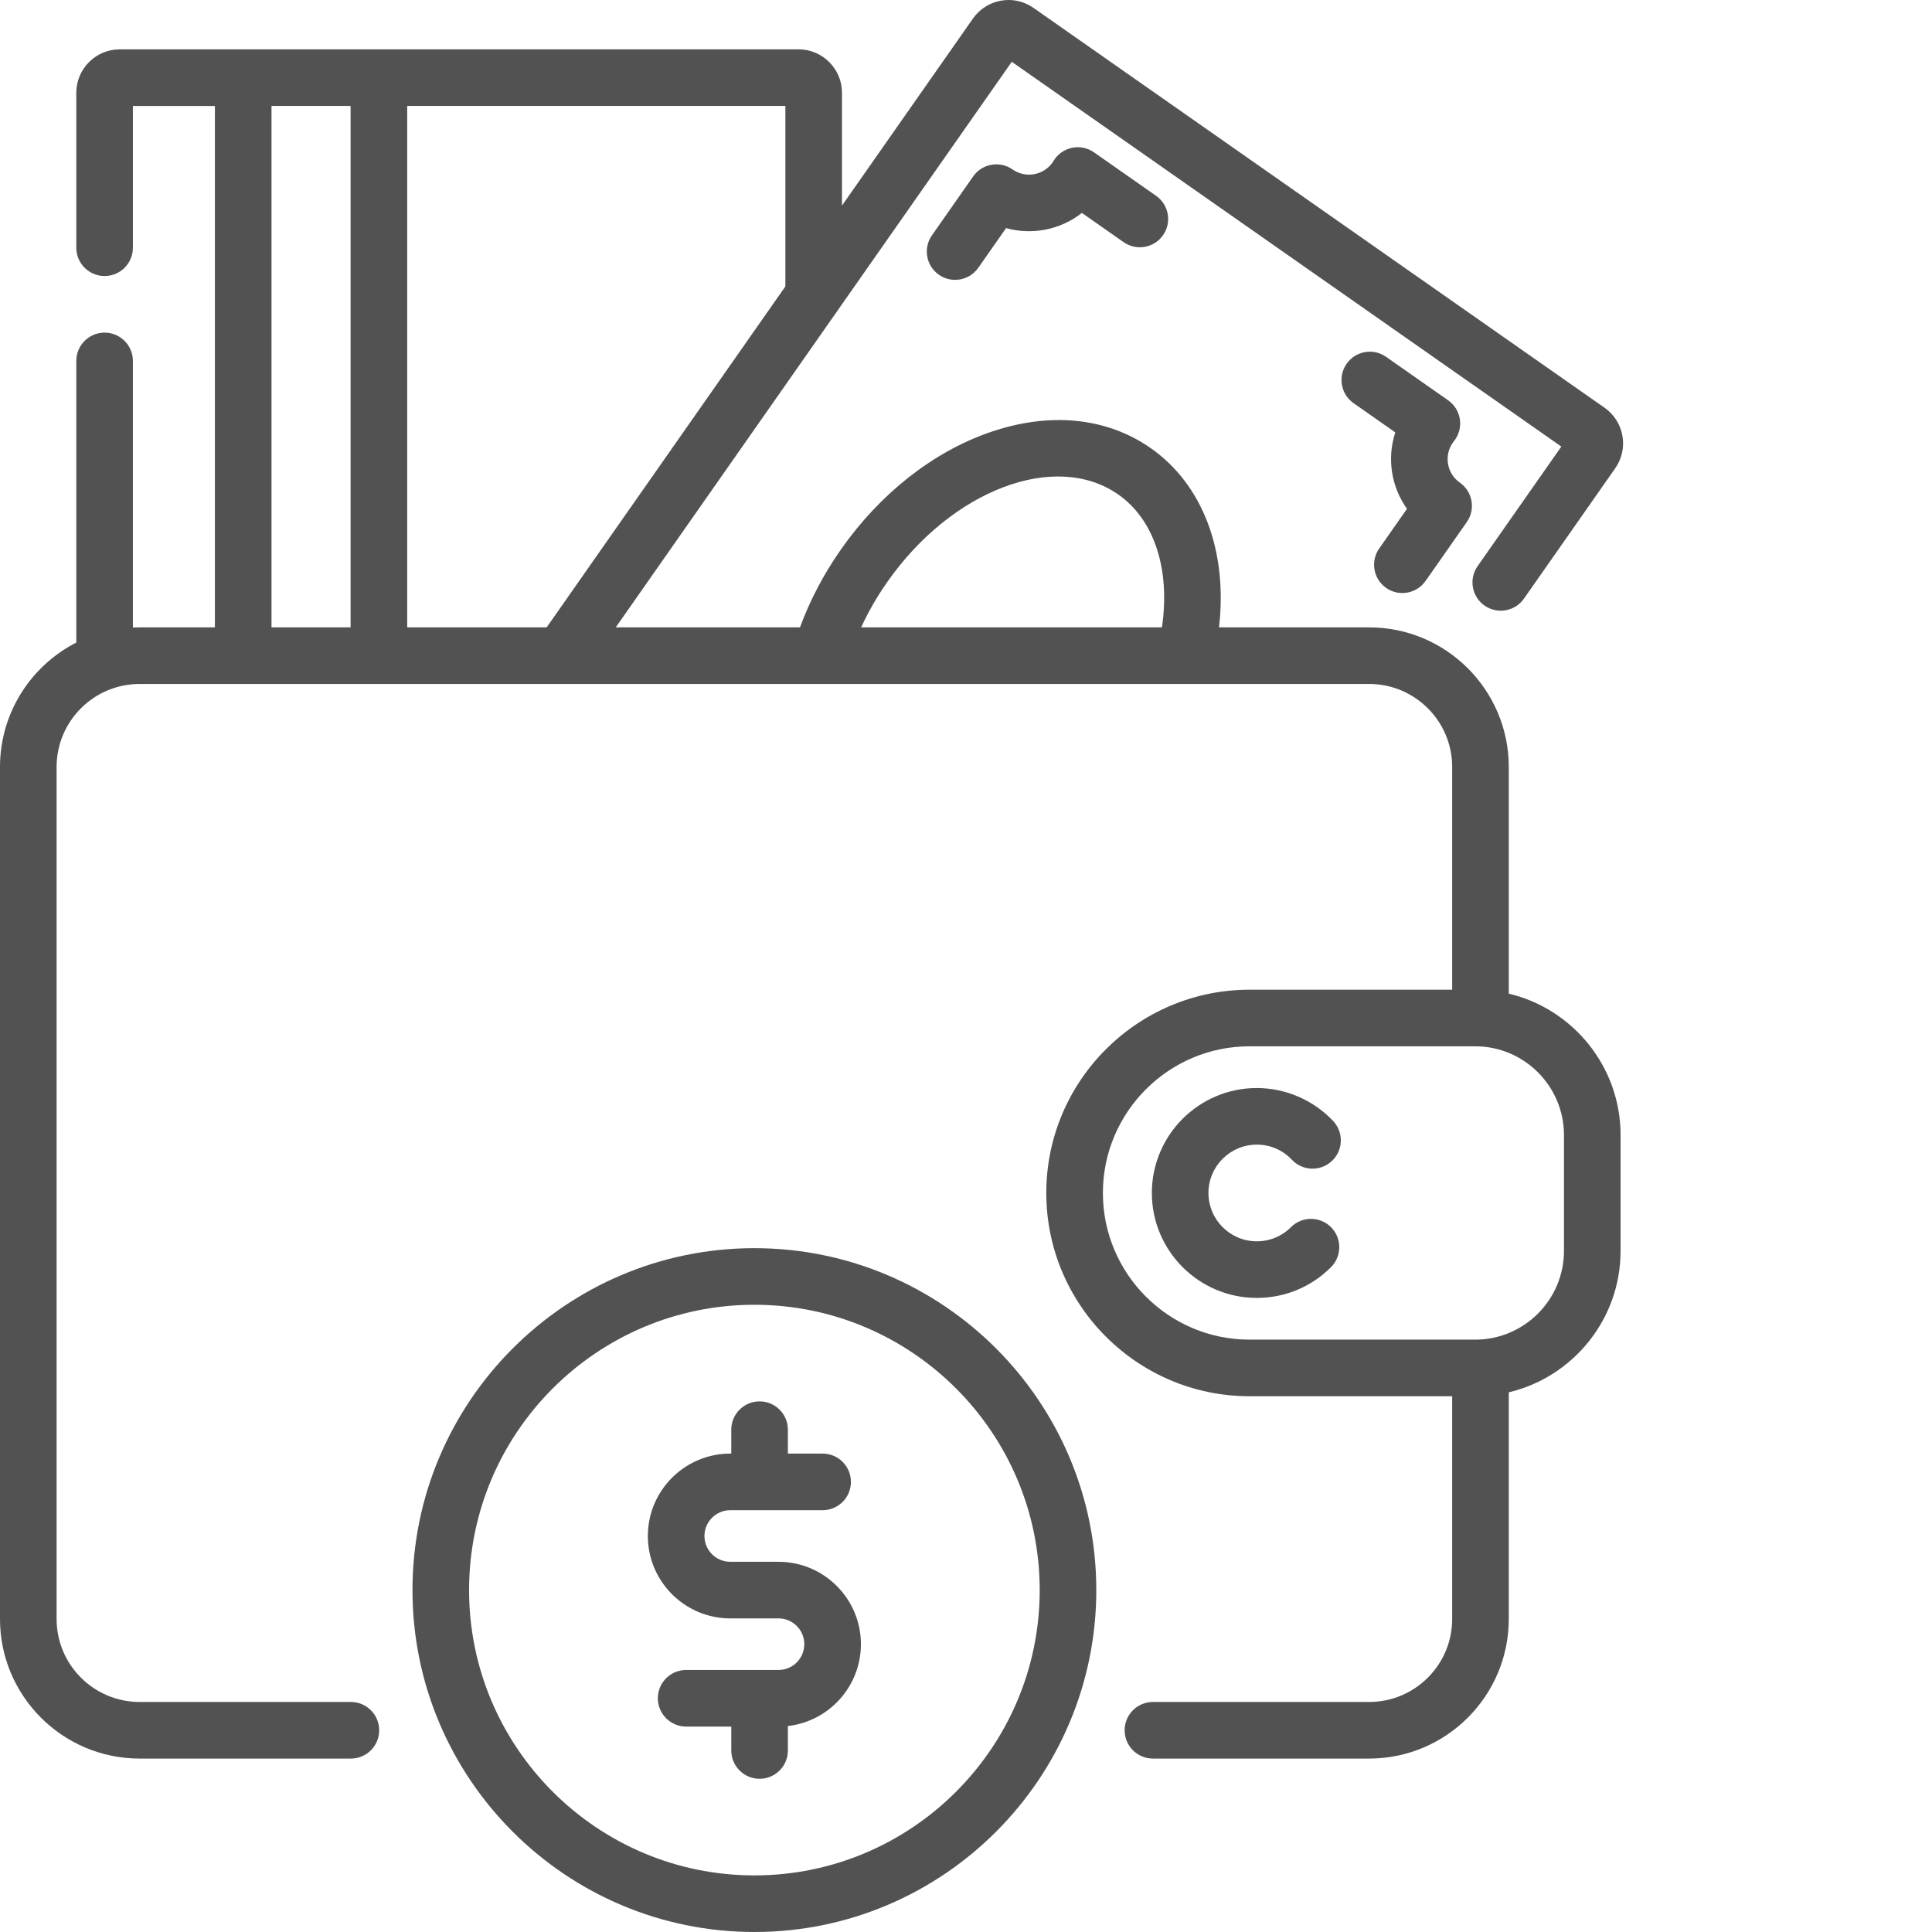
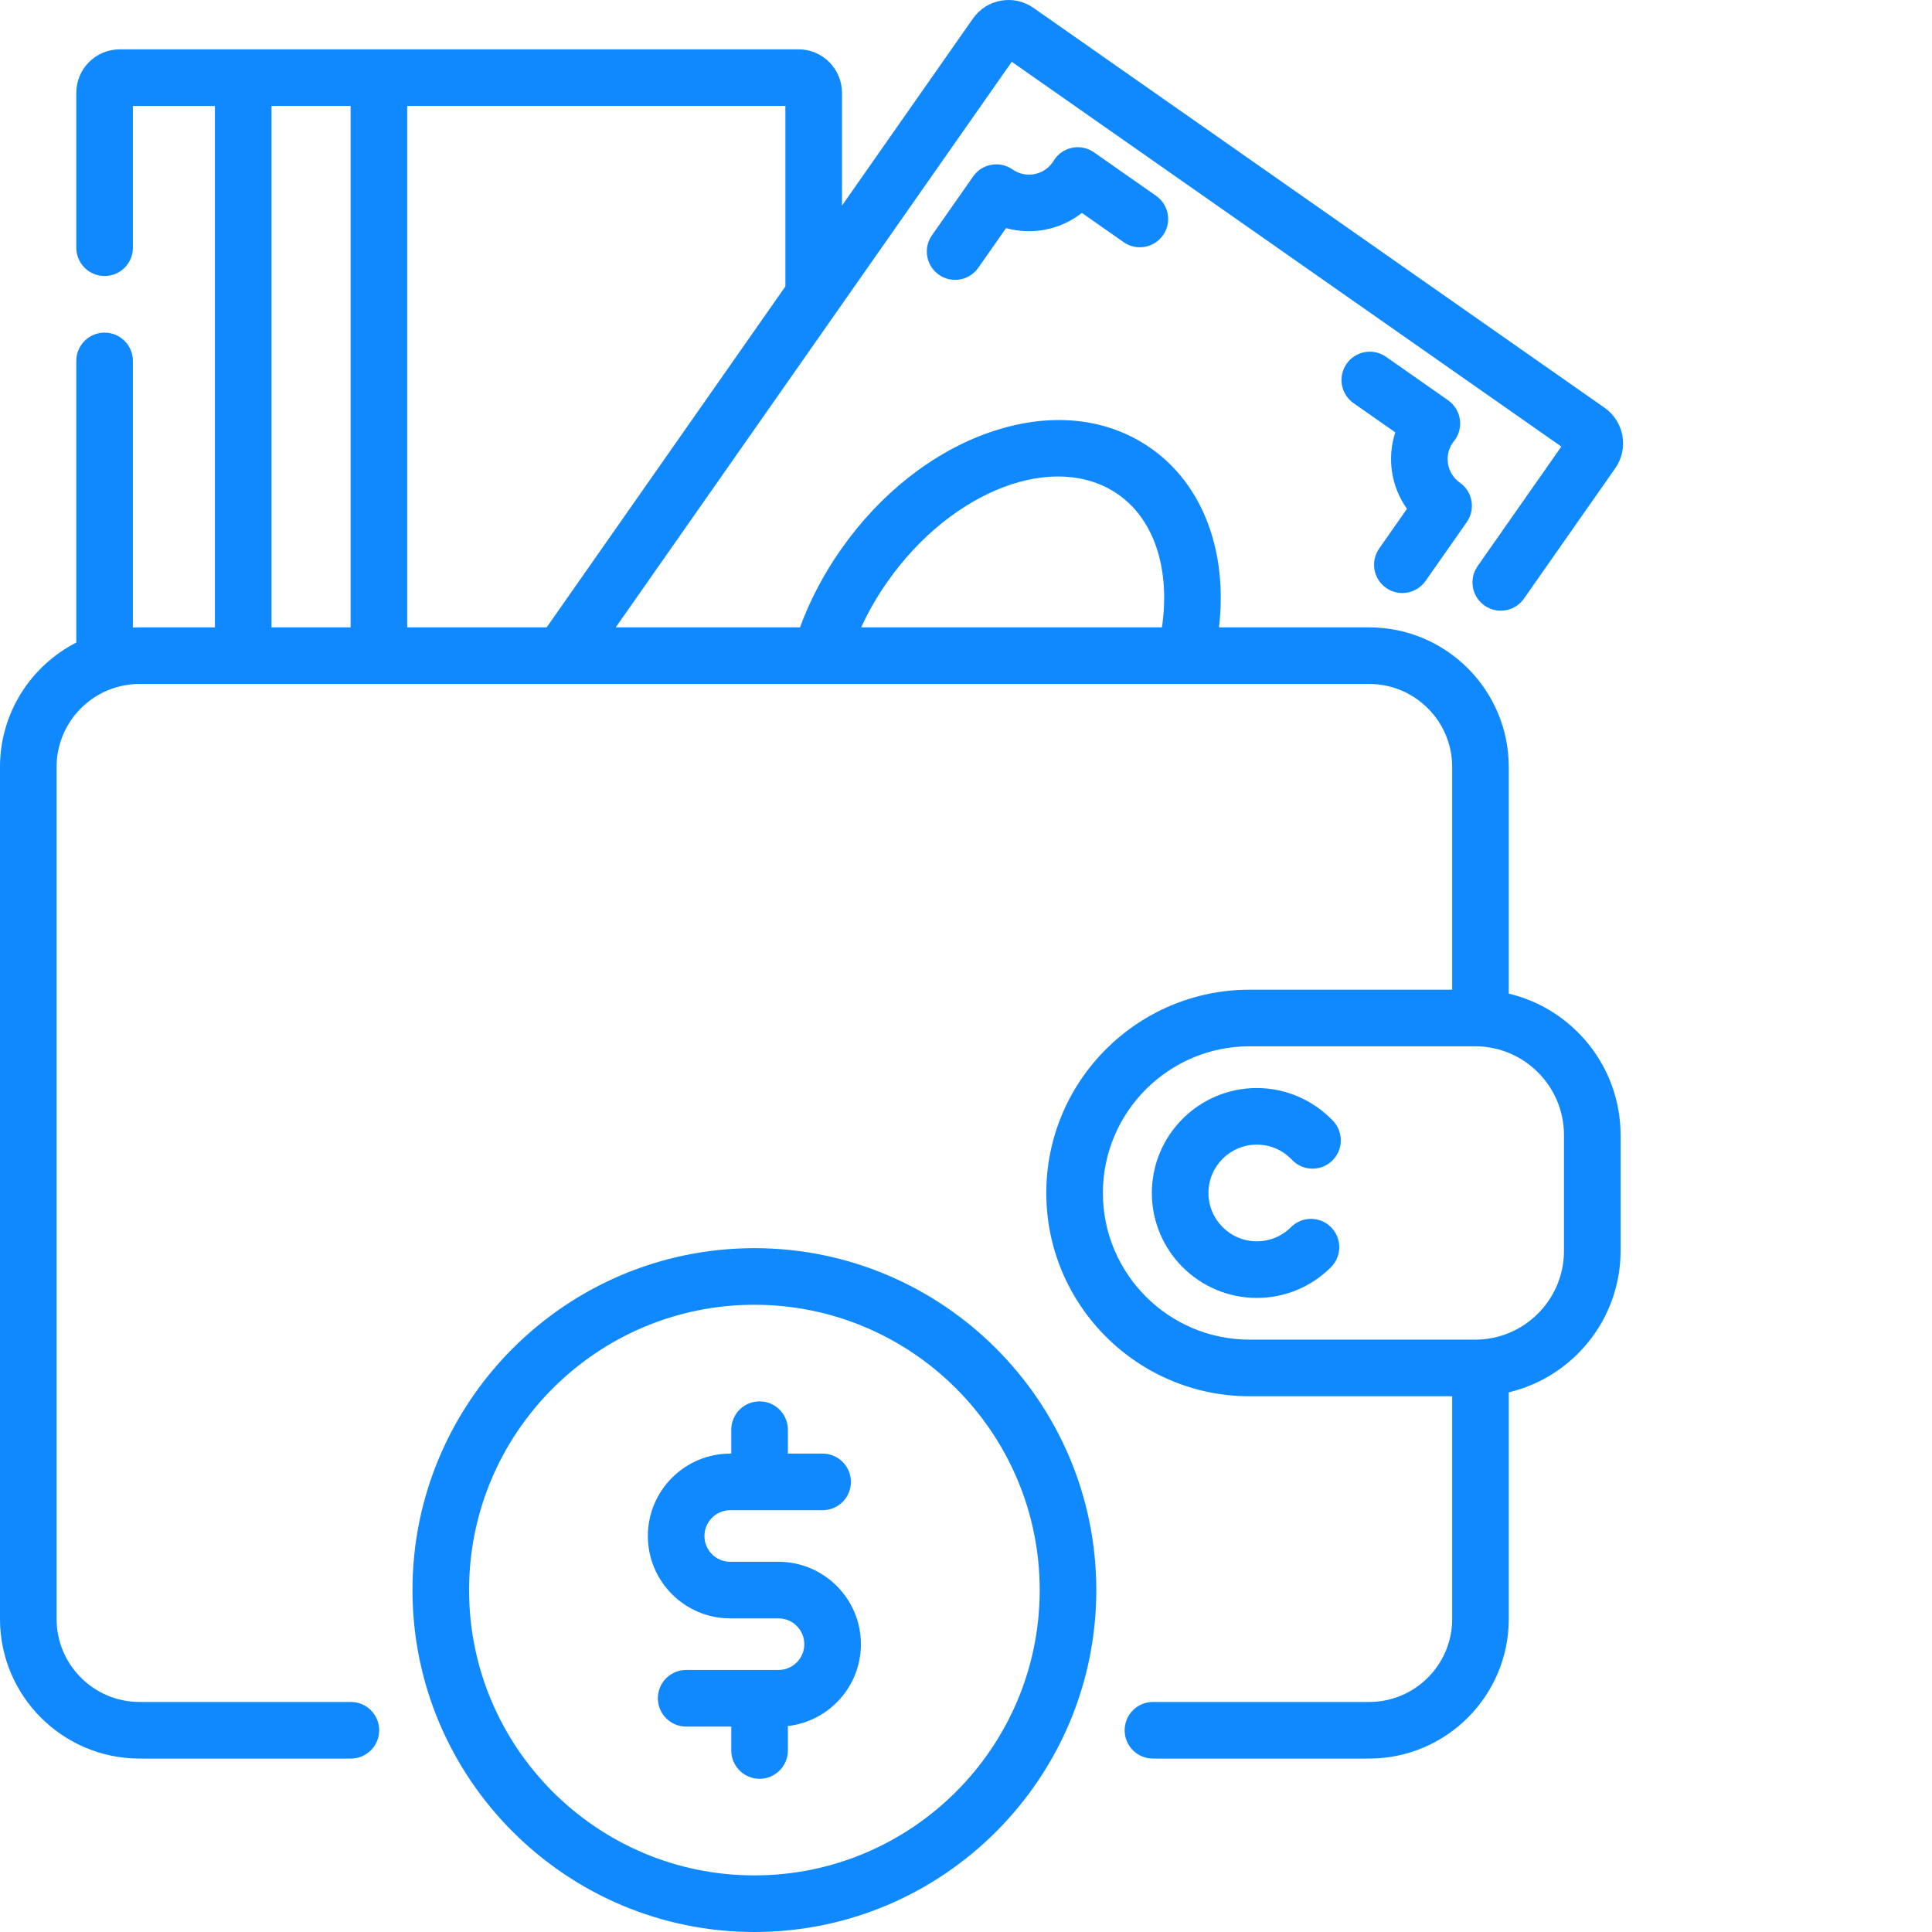
<svg xmlns="http://www.w3.org/2000/svg" version="1.1" width="512" height="512" x="0" y="0" viewBox="0 0 512 512.001" style="enable-background:new 0 0 512 512" xml:space="preserve" class="">
  <g>
-     <path d="m289.922 40.371c-1.727-1.211-3.883-1.641-5.938-1.18-2.059.461-3.824 1.766-4.871 3.594-.051.09-.113.172-.168.254-2.406 3.438-7.16 4.273-10.598 1.871-3.395-2.375-8.07-1.555-10.445 1.84l-10.93 15.613c-2.375 3.395-1.551 8.07 1.84 10.445 1.312.918 2.812 1.359 4.297 1.359 2.363 0 4.691-1.117 6.148-3.199l7.363-10.52c6.914 1.926 14.426.441 20.09-4.02l11.062 7.746c3.395 2.375 8.066 1.551 10.445-1.84 2.375-3.395 1.551-8.07-1.844-10.445zm0 0" fill="#535252" data-original="#000000" style="" class="" />
-     <path d="m372.863 134.844-7.363 10.516c-2.375 3.395-1.551 8.07 1.84 10.445 1.312.918 2.812 1.355 4.297 1.355 2.363 0 4.691-1.113 6.148-3.199l10.934-15.609c2.375-3.395 1.551-8.07-1.84-10.445-3.438-2.406-4.277-7.16-1.867-10.602.059-.082.113-.164.18-.238 1.359-1.613 1.98-3.719 1.707-5.809-.27-2.09-1.406-3.973-3.133-5.18l-16.453-11.52c-3.395-2.375-8.07-1.551-10.445 1.844-2.379 3.391-1.551 8.07 1.84 10.445l11.062 7.742c-2.258 6.852-1.082 14.414 3.094 20.254zm0 0" fill="#535252" data-original="#000000" style="" class="" />
-     <path d="m333.062 303.34c3.562 0 6.871 1.426 9.316 4.02 2.844 3.008 7.59 3.145 10.602.301 3.016-2.844 3.148-7.59.305-10.602-5.23-5.539-12.602-8.719-20.223-8.719-15.336 0-27.809 12.477-27.809 27.812 0 15.332 12.473 27.809 27.809 27.809 7.43 0 14.414-2.891 19.664-8.145 2.93-2.93 2.93-7.68 0-10.605-2.926-2.93-7.676-2.93-10.605 0-2.418 2.418-5.637 3.75-9.059 3.75-7.062 0-12.809-5.746-12.809-12.809 0-7.066 5.746-12.812 12.809-12.812zm0 0" fill="#535252" data-original="#000000" style="" class="" />
-     <path d="m399.84 263.32v-60.07c0-20.395-16.594-36.988-36.988-36.988h-39.801c2.328-20.109-4.238-37.797-18.09-47.496-11.734-8.215-26.938-9.688-42.812-4.148-15.004 5.238-28.961 16.246-39.289 30.996-4.574 6.527-8.215 13.449-10.855 20.648h-48.828l104.953-149.887 145.637 101.973-22.188 31.691c-2.375 3.395-1.551 8.07 1.84 10.445 3.395 2.375 8.07 1.551 10.445-1.844l24.188-34.543c3.645-5.191 2.383-12.383-2.816-16.031l-151.355-105.977c-2.516-1.766-5.57-2.445-8.598-1.914-3.027.535-5.664 2.211-7.434 4.73l-34.715 49.582v-29.898c0-6.348-5.164-11.512-11.512-11.512h-179.891c-6.348 0-11.512 5.164-11.512 11.512v41.059c0 4.145 3.359 7.5 7.5 7.5 4.145 0 7.5-3.355 7.5-7.5v-37.566h21.73v138.176h-19.961c-.59 0-1.18.016-1.77.043v-70.652c0-4.141-3.355-7.5-7.5-7.5-4.141 0-7.5 3.359-7.5 7.5v74.637c-11.988 6.125-20.219 18.602-20.219 32.965v225.801c0 20.395 16.594 36.988 36.988 36.988h56c4.145 0 7.5-3.355 7.5-7.5 0-4.141-3.355-7.5-7.5-7.5h-56c-12.125 0-21.988-9.863-21.988-21.988v-225.801c0-9.609 6.195-17.797 14.797-20.781.191-.055.383-.117.566-.188 2.094-.664 4.32-1.023 6.629-1.023h325.859c12.125 0 21.992 9.867 21.992 21.992v59.031h-53.695c-29.703 0-53.871 24.164-53.871 53.871 0 29.703 24.168 53.867 53.871 53.867h53.695v59.031c0 12.125-9.867 21.988-21.992 21.988h-57.309c-4.145 0-7.5 3.359-7.5 7.5 0 4.145 3.355 7.5 7.5 7.5h57.309c20.395 0 36.992-16.594 36.992-36.988v-60.07c16.969-4.027 29.629-19.309 29.629-37.488v-30.68c-.004-18.184-12.664-33.465-29.633-37.492zm-164.695-109.098c17.105-24.43 44.566-34.82 61.215-23.168 9.59 6.715 13.812 19.891 11.566 35.203h-79.711c1.902-4.141 4.215-8.168 6.93-12.035zm-27.012-78.312-63.266 90.352h-36.957v-138.184h100.223zm-136.184-47.832h20.961v138.18h-20.961zm342.52 303.41c0 12.977-10.555 23.531-23.531 23.531h-59.789c-21.434 0-38.871-17.438-38.871-38.871 0-21.43 17.438-38.867 38.871-38.867h59.789c12.977 0 23.531 10.555 23.531 23.531zm0 0" fill="#535252" data-original="#000000" style="" class="" />
-     <path d="m199.918 330.777c-49.961 0-90.609 40.648-90.609 90.613 0 49.961 40.648 90.609 90.609 90.609 49.965 0 90.613-40.648 90.613-90.609 0-49.965-40.648-90.613-90.613-90.613zm0 166.223c-41.691 0-75.609-33.918-75.609-75.609 0-41.695 33.918-75.613 75.609-75.613 41.695 0 75.613 33.918 75.613 75.613 0 41.691-33.918 75.609-75.613 75.609zm0 0" fill="#535252" data-original="#000000" style="" class="" />
-     <path d="m206.316 413.891h-12.793c-3.77 0-6.836-3.066-6.836-6.836 0-3.77 3.066-6.836 6.836-6.836h24.48c4.141 0 7.5-3.359 7.5-7.5s-3.359-7.5-7.5-7.5h-9.207v-6.34c0-4.141-3.359-7.5-7.5-7.5s-7.5 3.359-7.5 7.5v6.34h-.273c-12.039 0-21.836 9.797-21.836 21.836 0 12.039 9.797 21.836 21.836 21.836h12.793c3.77 0 6.832 3.062 6.832 6.832 0 3.77-3.062 6.836-6.832 6.836h-24.48c-4.145 0-7.5 3.359-7.5 7.5s3.355 7.5 7.5 7.5h11.961v6.34c0 4.141 3.359 7.5 7.5 7.5 4.145 0 7.5-3.359 7.5-7.5v-6.48c10.875-1.238 19.355-10.492 19.355-21.695-.004-12.039-9.797-21.832-21.836-21.832zm0 0" fill="#535252" data-original="#000000" style="" class="" />
+     <path d="m289.922 40.371c-1.727-1.211-3.883-1.641-5.938-1.18-2.059.461-3.824 1.766-4.871 3.594-.051.09-.113.172-.168.254-2.406 3.438-7.16 4.273-10.598 1.871-3.395-2.375-8.07-1.555-10.445 1.84l-10.93 15.613c-2.375 3.395-1.551 8.07 1.84 10.445 1.312.918 2.812 1.359 4.297 1.359 2.363 0 4.691-1.117 6.148-3.199l7.363-10.52c6.914 1.926 14.426.441 20.09-4.02l11.062 7.746c3.395 2.375 8.066 1.551 10.445-1.84 2.375-3.395 1.551-8.07-1.844-10.445zm0 0" fill="#1089FF " data-original="#000000" style="" class="" />
+     <path d="m372.863 134.844-7.363 10.516c-2.375 3.395-1.551 8.07 1.84 10.445 1.312.918 2.812 1.355 4.297 1.355 2.363 0 4.691-1.113 6.148-3.199l10.934-15.609c2.375-3.395 1.551-8.07-1.84-10.445-3.438-2.406-4.277-7.16-1.867-10.602.059-.082.113-.164.18-.238 1.359-1.613 1.98-3.719 1.707-5.809-.27-2.09-1.406-3.973-3.133-5.18l-16.453-11.52c-3.395-2.375-8.07-1.551-10.445 1.844-2.379 3.391-1.551 8.07 1.84 10.445l11.062 7.742c-2.258 6.852-1.082 14.414 3.094 20.254zm0 0" fill="#1089FF " data-original="#000000" style="" class="" />
+     <path d="m333.062 303.34c3.562 0 6.871 1.426 9.316 4.02 2.844 3.008 7.59 3.145 10.602.301 3.016-2.844 3.148-7.59.305-10.602-5.23-5.539-12.602-8.719-20.223-8.719-15.336 0-27.809 12.477-27.809 27.812 0 15.332 12.473 27.809 27.809 27.809 7.43 0 14.414-2.891 19.664-8.145 2.93-2.93 2.93-7.68 0-10.605-2.926-2.93-7.676-2.93-10.605 0-2.418 2.418-5.637 3.75-9.059 3.75-7.062 0-12.809-5.746-12.809-12.809 0-7.066 5.746-12.812 12.809-12.812zm0 0" fill="#1089FF " data-original="#000000" style="" class="" />
+     <path d="m399.84 263.32v-60.07c0-20.395-16.594-36.988-36.988-36.988h-39.801c2.328-20.109-4.238-37.797-18.09-47.496-11.734-8.215-26.938-9.688-42.812-4.148-15.004 5.238-28.961 16.246-39.289 30.996-4.574 6.527-8.215 13.449-10.855 20.648h-48.828l104.953-149.887 145.637 101.973-22.188 31.691c-2.375 3.395-1.551 8.07 1.84 10.445 3.395 2.375 8.07 1.551 10.445-1.844l24.188-34.543c3.645-5.191 2.383-12.383-2.816-16.031l-151.355-105.977c-2.516-1.766-5.57-2.445-8.598-1.914-3.027.535-5.664 2.211-7.434 4.73l-34.715 49.582v-29.898c0-6.348-5.164-11.512-11.512-11.512h-179.891c-6.348 0-11.512 5.164-11.512 11.512v41.059c0 4.145 3.359 7.5 7.5 7.5 4.145 0 7.5-3.355 7.5-7.5v-37.566h21.73v138.176h-19.961c-.59 0-1.18.016-1.77.043v-70.652c0-4.141-3.355-7.5-7.5-7.5-4.141 0-7.5 3.359-7.5 7.5v74.637c-11.988 6.125-20.219 18.602-20.219 32.965v225.801c0 20.395 16.594 36.988 36.988 36.988h56c4.145 0 7.5-3.355 7.5-7.5 0-4.141-3.355-7.5-7.5-7.5h-56c-12.125 0-21.988-9.863-21.988-21.988v-225.801c0-9.609 6.195-17.797 14.797-20.781.191-.055.383-.117.566-.188 2.094-.664 4.32-1.023 6.629-1.023h325.859c12.125 0 21.992 9.867 21.992 21.992v59.031h-53.695c-29.703 0-53.871 24.164-53.871 53.871 0 29.703 24.168 53.867 53.871 53.867h53.695v59.031c0 12.125-9.867 21.988-21.992 21.988h-57.309c-4.145 0-7.5 3.359-7.5 7.5 0 4.145 3.355 7.5 7.5 7.5h57.309c20.395 0 36.992-16.594 36.992-36.988v-60.07c16.969-4.027 29.629-19.309 29.629-37.488v-30.68c-.004-18.184-12.664-33.465-29.633-37.492zm-164.695-109.098c17.105-24.43 44.566-34.82 61.215-23.168 9.59 6.715 13.812 19.891 11.566 35.203h-79.711c1.902-4.141 4.215-8.168 6.93-12.035zm-27.012-78.312-63.266 90.352h-36.957v-138.184h100.223zm-136.184-47.832h20.961v138.18h-20.961zm342.52 303.41c0 12.977-10.555 23.531-23.531 23.531h-59.789c-21.434 0-38.871-17.438-38.871-38.871 0-21.43 17.438-38.867 38.871-38.867h59.789c12.977 0 23.531 10.555 23.531 23.531zm0 0" fill="#1089FF " data-original="#000000" style="" class="" />
+     <path d="m199.918 330.777c-49.961 0-90.609 40.648-90.609 90.613 0 49.961 40.648 90.609 90.609 90.609 49.965 0 90.613-40.648 90.613-90.609 0-49.965-40.648-90.613-90.613-90.613zm0 166.223c-41.691 0-75.609-33.918-75.609-75.609 0-41.695 33.918-75.613 75.609-75.613 41.695 0 75.613 33.918 75.613 75.613 0 41.691-33.918 75.609-75.613 75.609zm0 0" fill="#1089FF " data-original="#000000" style="" class="" />
+     <path d="m206.316 413.891h-12.793c-3.77 0-6.836-3.066-6.836-6.836 0-3.77 3.066-6.836 6.836-6.836h24.48c4.141 0 7.5-3.359 7.5-7.5s-3.359-7.5-7.5-7.5h-9.207v-6.34c0-4.141-3.359-7.5-7.5-7.5s-7.5 3.359-7.5 7.5v6.34h-.273c-12.039 0-21.836 9.797-21.836 21.836 0 12.039 9.797 21.836 21.836 21.836h12.793c3.77 0 6.832 3.062 6.832 6.832 0 3.77-3.062 6.836-6.832 6.836h-24.48c-4.145 0-7.5 3.359-7.5 7.5s3.355 7.5 7.5 7.5h11.961v6.34c0 4.141 3.359 7.5 7.5 7.5 4.145 0 7.5-3.359 7.5-7.5v-6.48c10.875-1.238 19.355-10.492 19.355-21.695-.004-12.039-9.797-21.832-21.836-21.832zm0 0" fill="#1089FF " data-original="#000000" style="" class="" />
  </g>
</svg>
